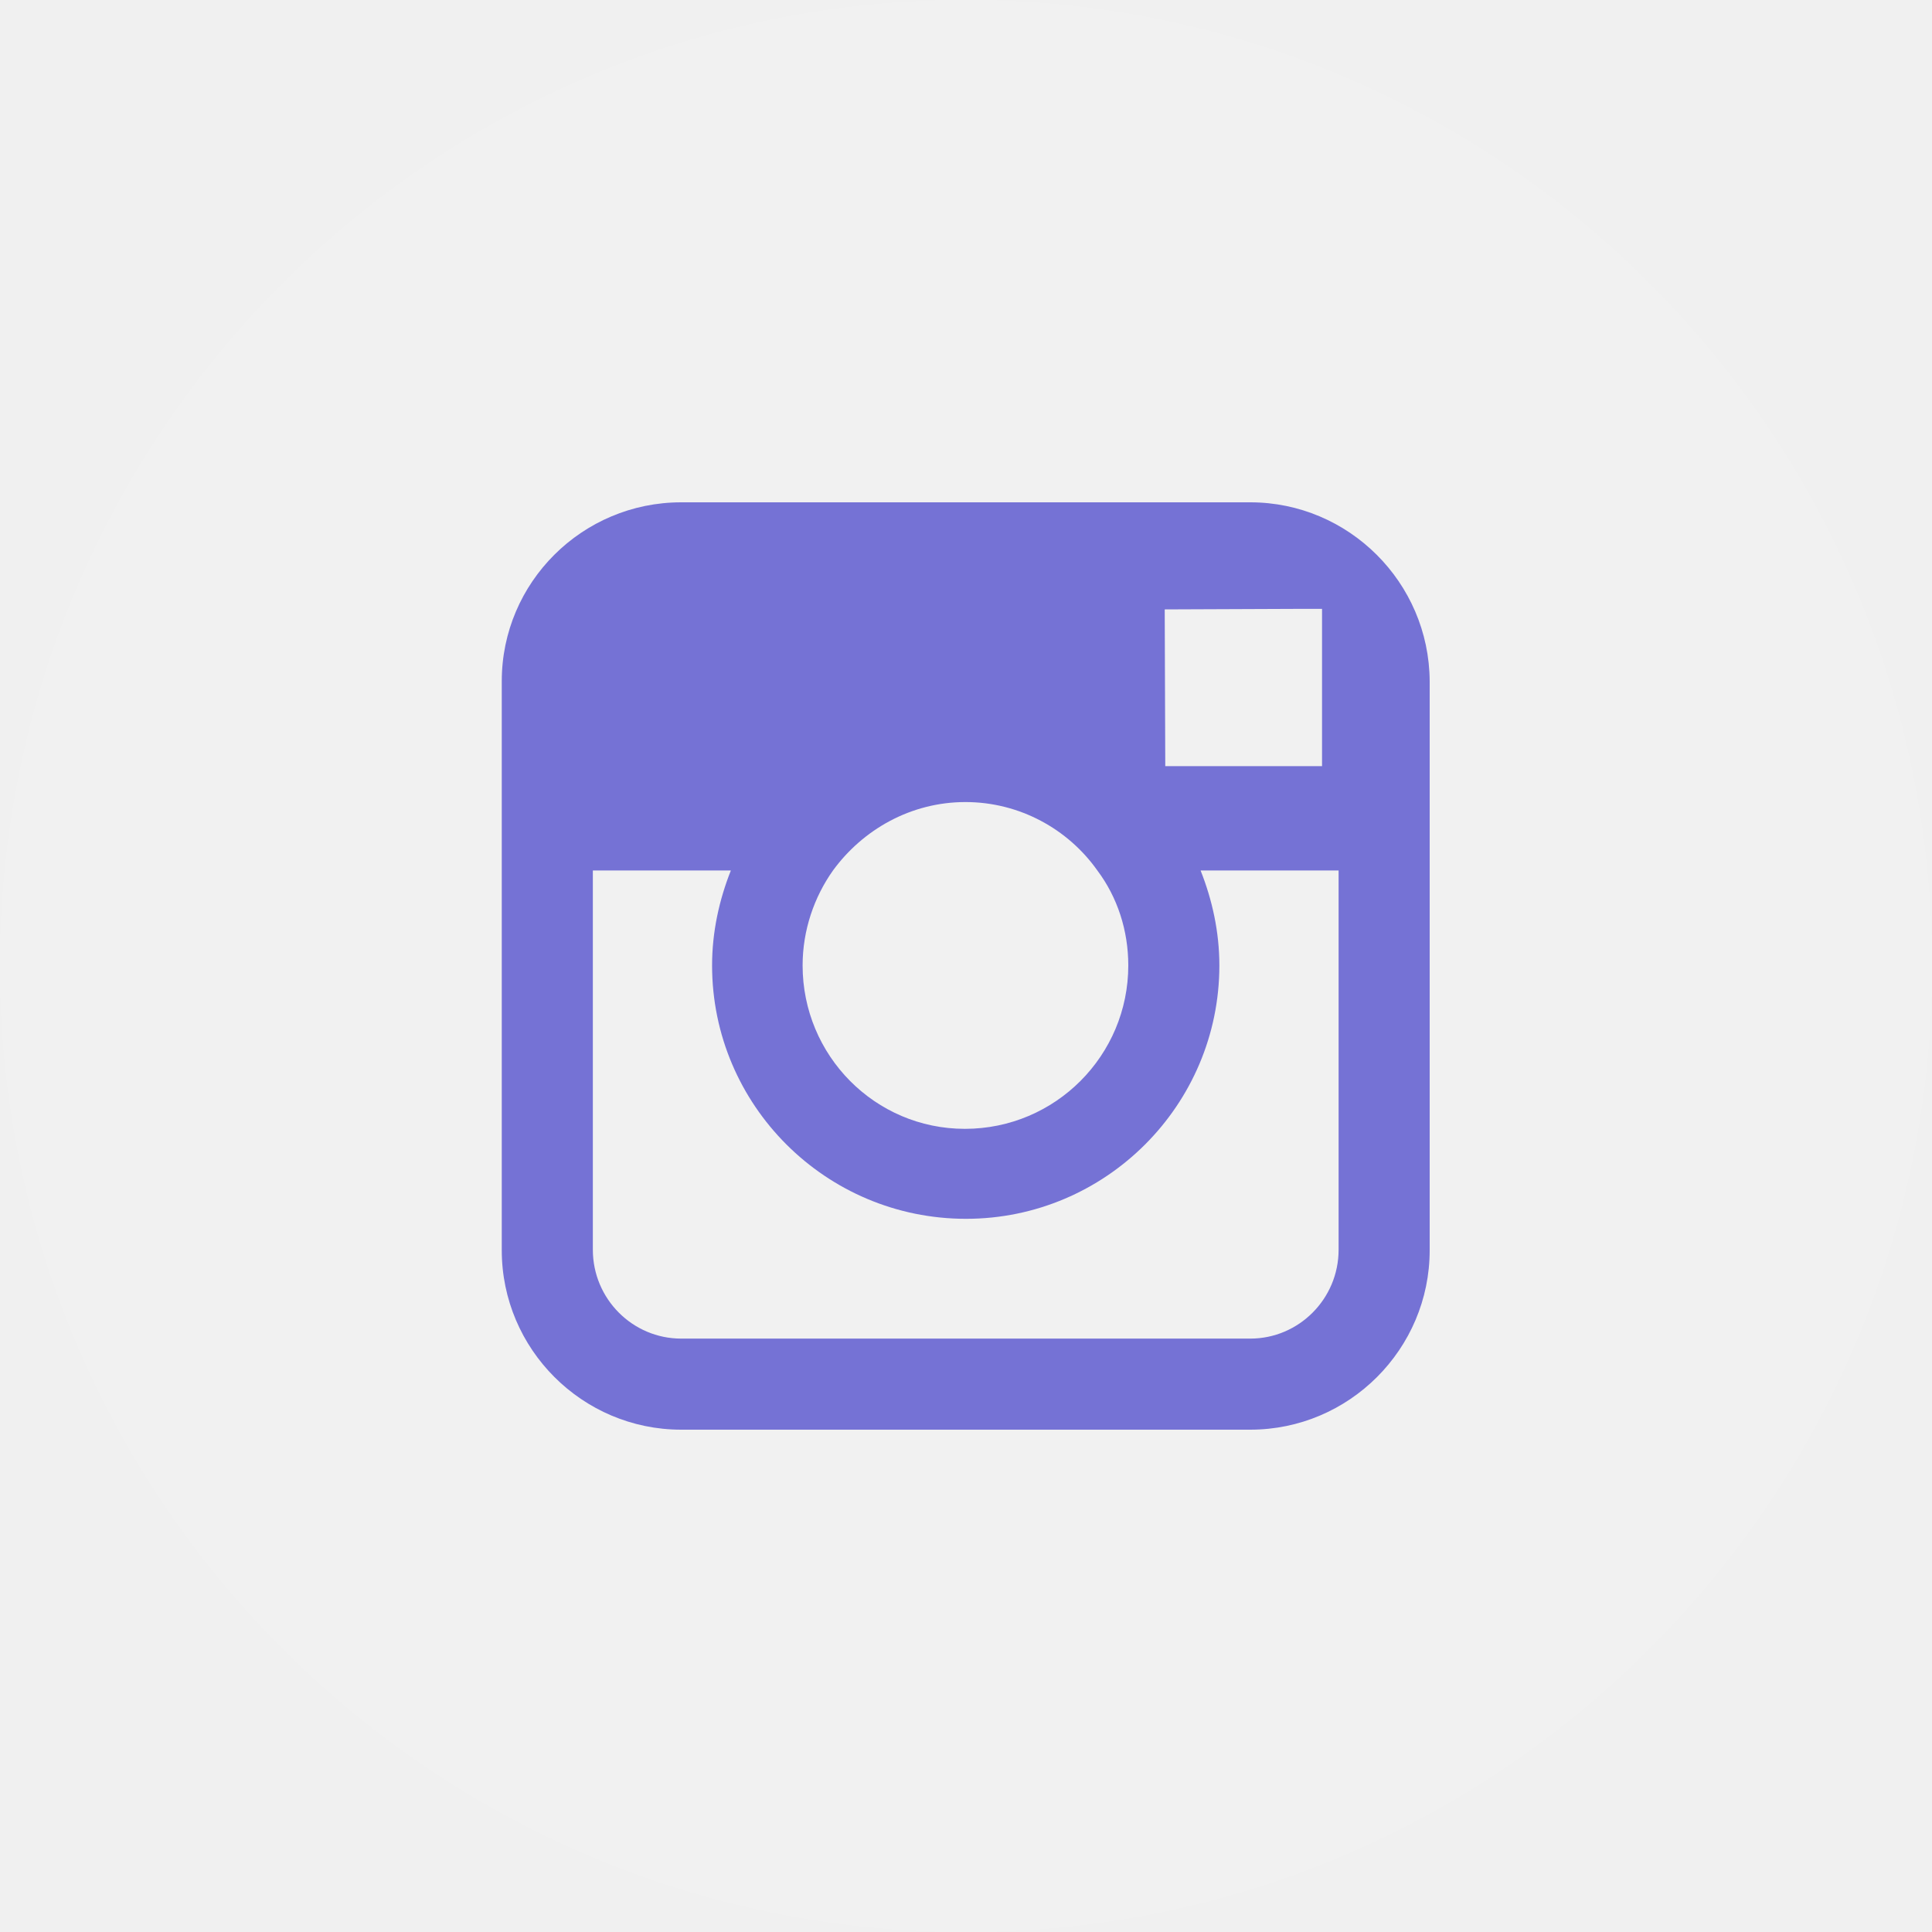
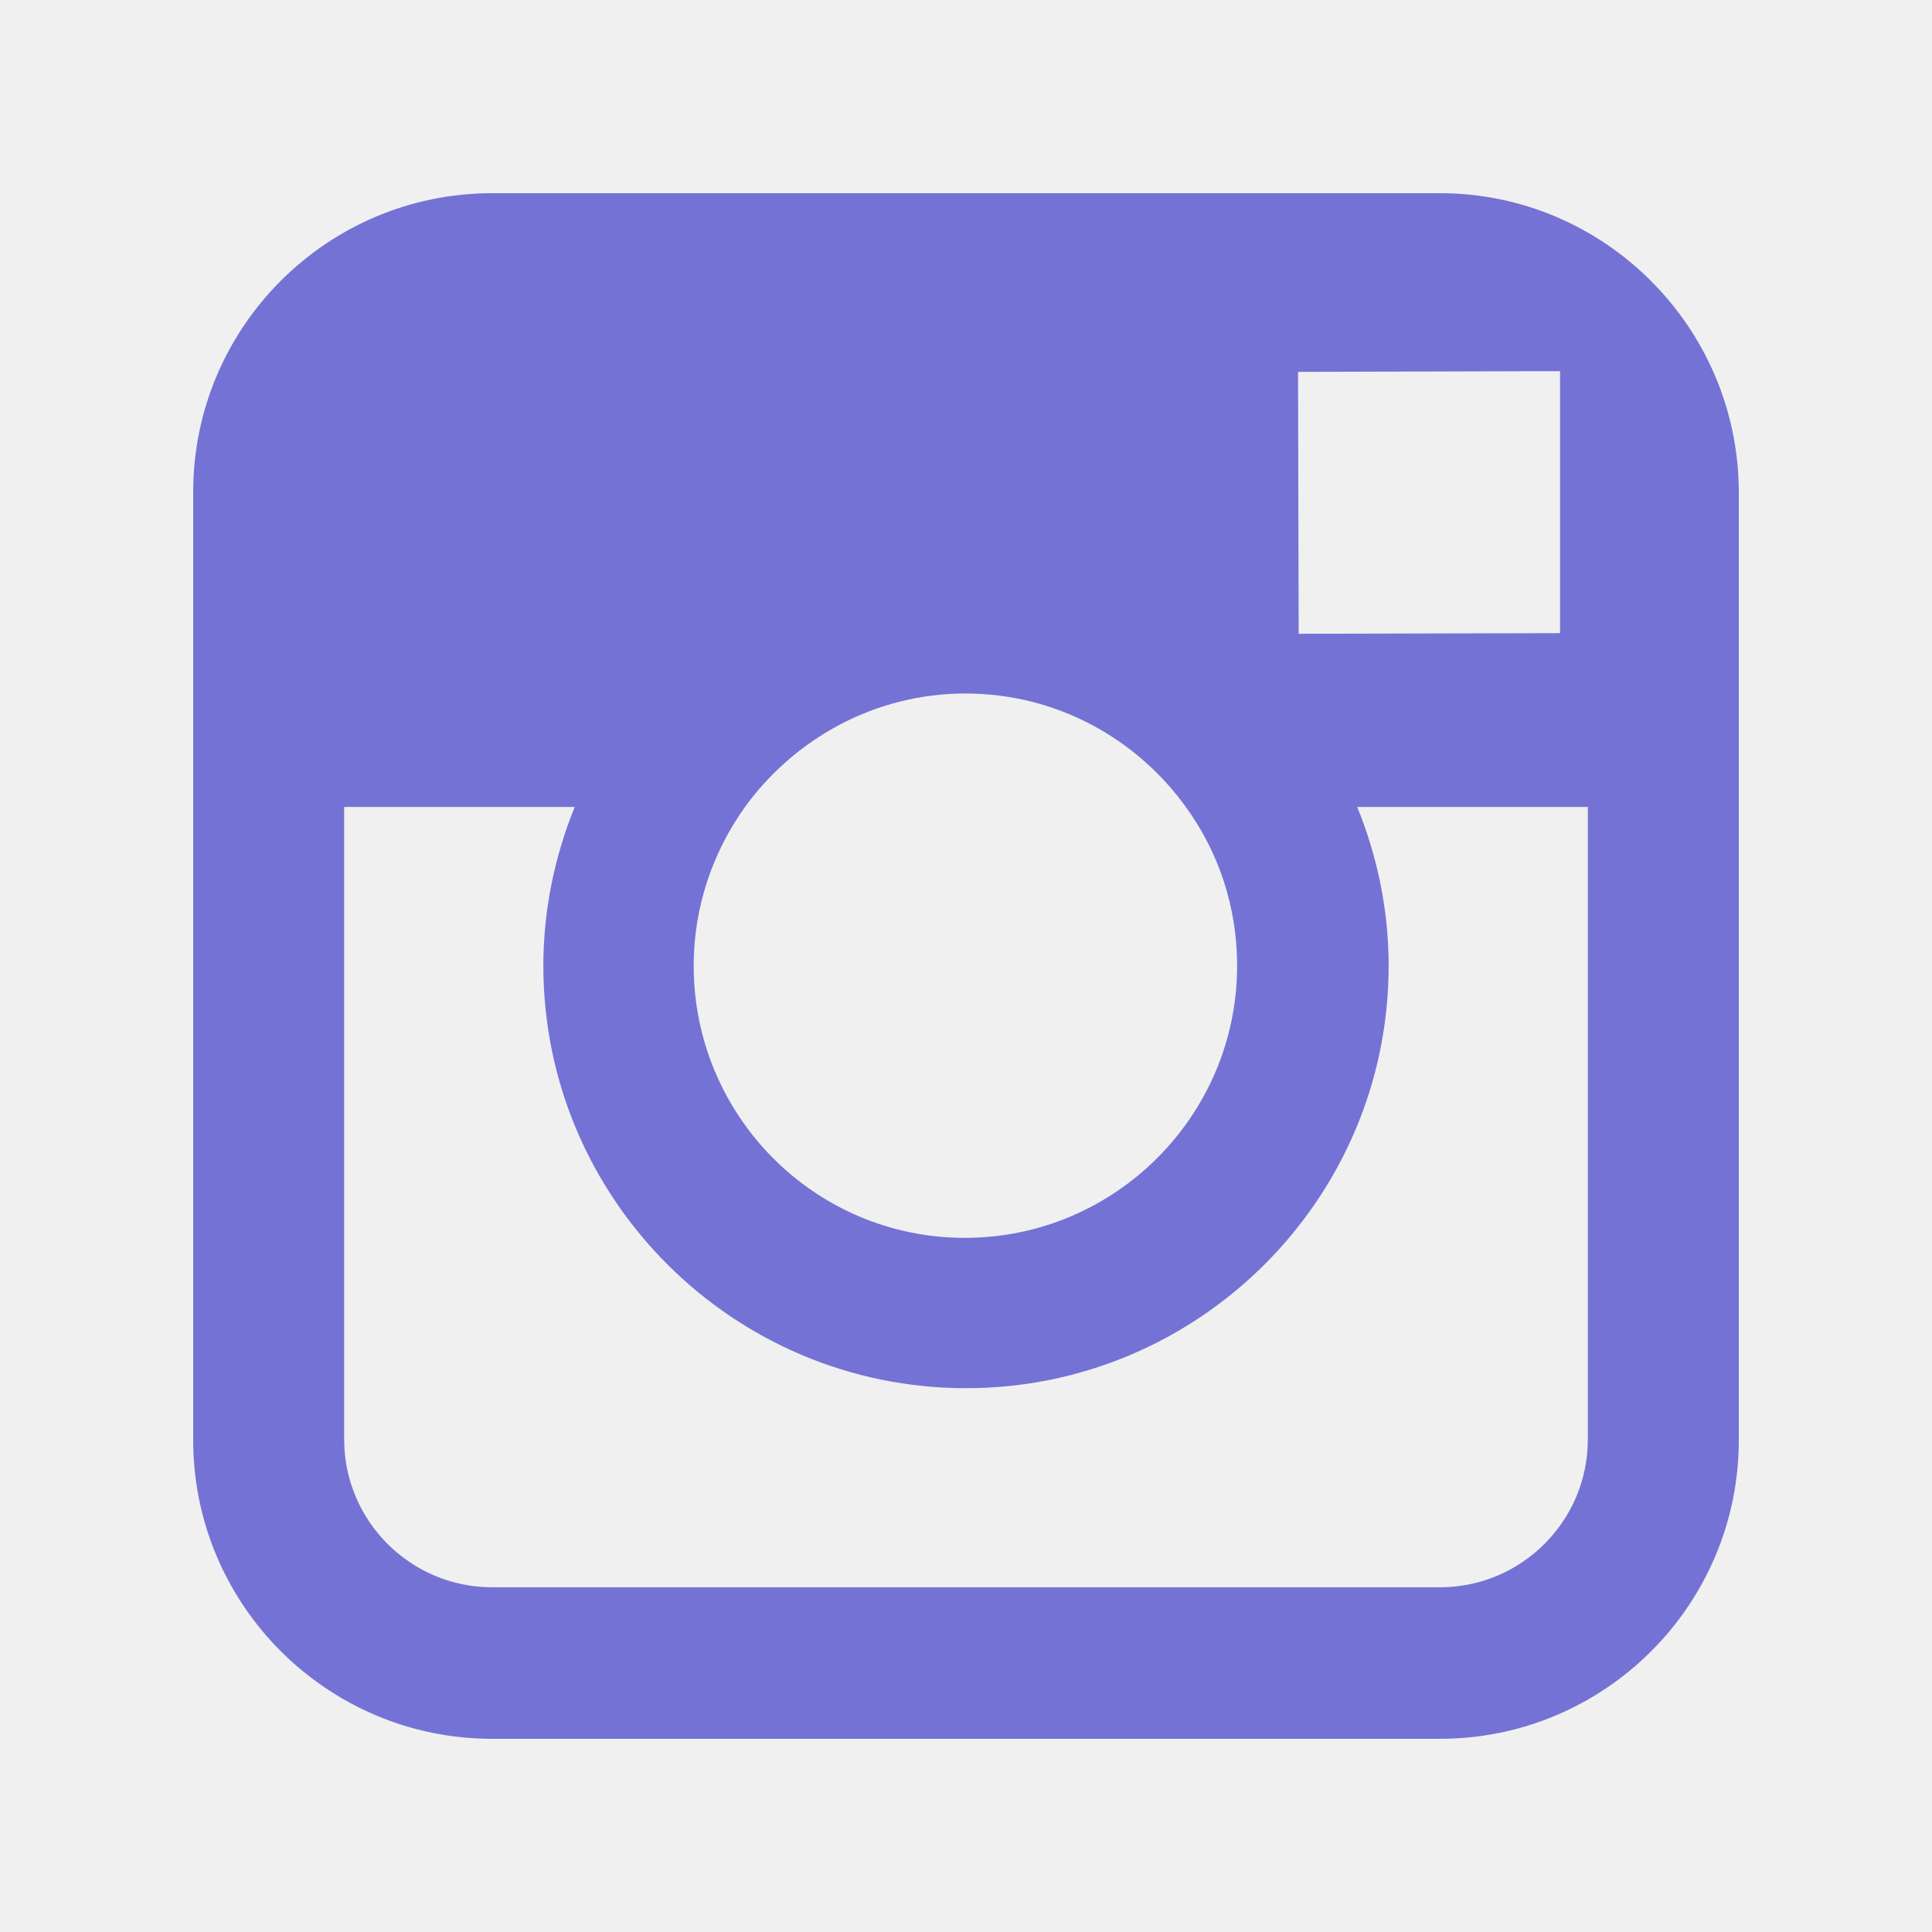
- <svg xmlns="http://www.w3.org/2000/svg" width="35" height="35" viewBox="0 0 35 35" fill="none">
-   <defs>
-     <clipPath id="clip20_2002">
-       <rect id="instagram-svg" width="21" height="21" transform="translate(7 7)" fill="white" fill-opacity="0" />
-     </clipPath>
-   </defs>
-   <rect id="Rectangle 7" rx="17.5" width="35" height="35" fill="#FFFFFF" fill-opacity="0.1" />
-   <rect id="instagram-svg" width="21" height="21" transform="translate(7 7)" fill="#FFFFFF" fill-opacity="0" />
-   <g clip-path="url(#clip20_2002)">
-     <path id="Vector" d="M22.65 9.1L12.34 9.1C10.55 9.1 9.09 10.55 9.09 12.34L9.09 15.77L9.09 22.65C9.09 24.44 10.55 25.9 12.34 25.9L22.65 25.9C24.44 25.9 25.9 24.44 25.9 22.65L25.9 15.77L25.9 12.34C25.89 10.55 24.43 9.1 22.65 9.1ZM23.58 11.03L23.95 11.03L23.95 11.4L23.95 13.88L21.11 13.88L21.1 11.04L23.58 11.03ZM15.09 15.77C15.63 15.03 16.5 14.53 17.49 14.53C18.47 14.53 19.35 15.02 19.88 15.77C20.24 16.25 20.44 16.85 20.44 17.49C20.44 19.12 19.12 20.45 17.48 20.45C15.85 20.45 14.54 19.12 14.54 17.49C14.54 16.85 14.75 16.25 15.09 15.77ZM24.25 22.64C24.25 23.53 23.53 24.25 22.65 24.25L12.34 24.25C11.46 24.25 10.74 23.53 10.74 22.64L10.74 15.77L13.24 15.77C13.03 16.3 12.9 16.88 12.9 17.49C12.9 20.02 14.96 22.08 17.5 22.08C20.03 22.08 22.09 20.02 22.09 17.49C22.09 16.88 21.96 16.3 21.75 15.77L24.25 15.77L24.25 22.64Z" fill="#7572D5" fill-opacity="1" fill-rule="nonzero" />
-   </g>
+ <svg xmlns="http://www.w3.org/2000/svg" width="21" height="21" viewBox="0 0 21 21" fill="none">
+   <path d="M15.652 2.1H5.348C3.557 2.1 2.1 3.556 2.1 5.347V8.778V15.653C2.1 17.444 3.557 18.9 5.348 18.9H15.652C17.443 18.9 18.9 17.444 18.9 15.653V8.771V5.341C18.893 3.556 17.437 2.1 15.652 2.1ZM16.583 4.035H16.957V4.403V6.882L14.116 6.889L14.109 4.042L16.583 4.035ZM8.098 8.771C8.636 8.03 9.509 7.538 10.493 7.538C11.478 7.538 12.351 8.024 12.889 8.771C13.243 9.257 13.447 9.854 13.447 10.497C13.447 12.124 12.121 13.455 10.487 13.455C8.853 13.455 7.54 12.124 7.54 10.497C7.54 9.854 7.75 9.257 8.098 8.771ZM17.259 15.646C17.259 16.532 16.538 17.253 15.652 17.253H5.348C4.463 17.253 3.741 16.532 3.741 15.646V8.771H6.247C6.031 9.303 5.906 9.887 5.906 10.497C5.906 13.029 7.967 15.089 10.5 15.089C13.033 15.089 15.094 13.029 15.094 10.497C15.094 9.887 14.969 9.303 14.752 8.771H17.259V15.646Z" fill="#7572D5" />
</svg>
